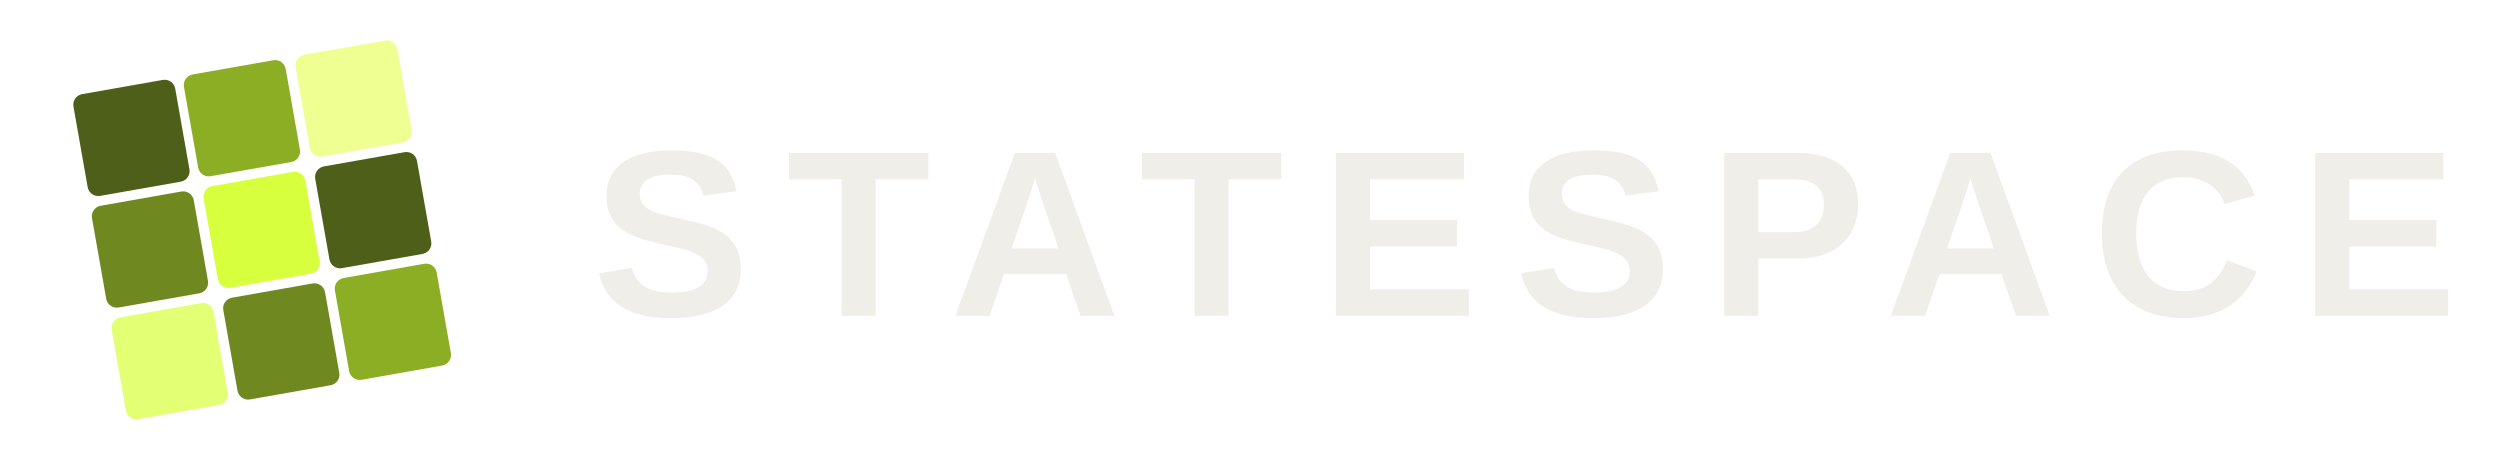
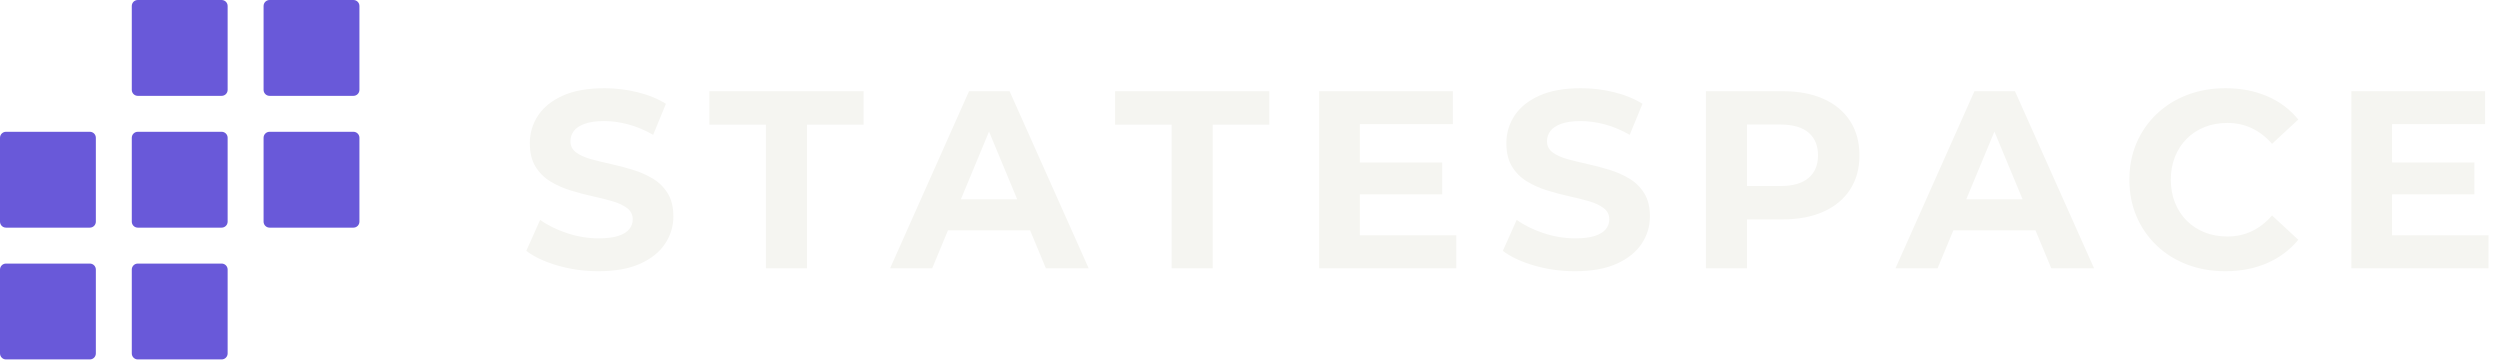
- <svg xmlns="http://www.w3.org/2000/svg" width="760" height="140" viewBox="0 20 760 140" role="img" aria-labelledby="title">
-   <g transform="translate(20 30) scale(.304)">
-     <g>
-       <rect x="52.21" y="276.57" width="103.33" height="103.33" rx="10.74" transform="translate(263.17 633.45) rotate(170)" fill="#e3ff73" />
-       <rect x="32.53" y="164.96" width="103.33" height="103.33" rx="10.74" transform="translate(204.73 415.34) rotate(170)" fill="#6f881f" />
-       <rect x="163.82" y="256.89" width="103.33" height="103.33" rx="10.74" transform="translate(481.28 575.01) rotate(170)" fill="#6f881f" />
-       <rect x="275.43" y="237.21" width="103.33" height="103.33" rx="10.74" transform="translate(699.39 516.57) rotate(170)" fill="#8cae24" />
-       <rect x="255.75" y="125.6" width="103.33" height="103.33" rx="10.74" transform="translate(640.95 298.46) rotate(170)" fill="#4d5f18" />
-       <rect x="13.99" y="53.35" width="103.33" height="103.33" rx="10.74" transform="translate(148.55 197.03) rotate(170)" fill="#4d5f18" />
-       <rect x="124.46" y="33.67" width="103.33" height="103.33" rx="10.74" transform="translate(364.4 138.79) rotate(170)" fill="#8cae24" />
-       <rect x="236.07" y="13.99" width="103.33" height="103.33" rx="10.74" transform="translate(582.51 80.35) rotate(170)" fill="#efff91" />
-       <rect x="144.14" y="145.28" width="103.33" height="103.33" rx="10.74" transform="translate(422.84 356.9) rotate(170)" fill="#d8ff3e" />
-     </g>
+ <svg xmlns="http://www.w3.org/2000/svg" viewBox="0 0 187.8 27.0" role="img" aria-label="Statespace">
+   <g fill="#6959d9">
+     <rect x="9.90" y="0.00" width="7.20" height="7.20" rx="0.45" />
+     <rect x="19.80" y="0.00" width="7.20" height="7.20" rx="0.45" />
+     <rect x="0.00" y="9.90" width="7.20" height="7.20" rx="0.45" />
+     <rect x="9.90" y="9.90" width="7.20" height="7.20" rx="0.45" />
+     <rect x="19.80" y="9.90" width="7.20" height="7.20" rx="0.45" />
+     <rect x="0.00" y="19.80" width="7.20" height="7.20" rx="0.45" />
+     <rect x="9.90" y="19.80" width="7.20" height="7.20" rx="0.45" />
  </g>
-   <text x="180" y="116" fill="#efeee8" font-family="Montserrat, Arial, sans-serif" font-size="72" font-weight="700" letter-spacing="11">STATESPACE</text>
+   <path fill="#f5f5f1" d="M44.95 20.374Q43.359 20.374 41.892 19.948Q40.426 19.522 39.534 18.845L40.576 16.517Q41.423 17.126 42.597 17.515Q43.772 17.905 44.965 17.905Q45.887 17.905 46.446 17.722Q47.006 17.539 47.269 17.217Q47.531 16.895 47.531 16.484Q47.531 15.951 47.109 15.633Q46.687 15.315 46.003 15.115Q45.319 14.916 44.494 14.737Q43.669 14.558 42.841 14.298Q42.012 14.038 41.328 13.618Q40.644 13.198 40.222 12.508Q39.8 11.819 39.8 10.755Q39.8 9.623 40.413 8.687Q41.026 7.751 42.272 7.188Q43.518 6.626 45.409 6.626Q46.655 6.626 47.874 6.923Q49.094 7.219 50.024 7.797L49.065 10.129Q48.146 9.6 47.207 9.347Q46.268 9.095 45.383 9.095Q44.484 9.095 43.921 9.3Q43.358 9.506 43.104 9.845Q42.851 10.184 42.851 10.607Q42.851 11.133 43.273 11.447Q43.695 11.761 44.379 11.951Q45.063 12.141 45.892 12.322Q46.721 12.503 47.545 12.757Q48.37 13.012 49.054 13.426Q49.739 13.84 50.161 14.526Q50.583 15.212 50.583 16.257Q50.583 17.369 49.964 18.306Q49.345 19.242 48.097 19.808Q46.849 20.374 44.95 20.374Z M57.538 20.15V9.364H53.288V6.85H64.874V9.364H60.624V20.15Z M66.866 20.15 72.795 6.85H75.839L81.779 20.15H78.565L73.686 8.416H74.906L70.028 20.15ZM69.843 17.305 70.65 14.969H77.502L78.321 17.305Z M88.014 20.15V9.364H83.764V6.85H95.35V9.364H91.1V20.15Z M99.096 20.15V6.85H109.139V9.326H102.151V17.674H109.397V20.15ZM101.927 14.596V12.203H108.337V14.596Z M118.309 20.374Q116.718 20.374 115.251 19.948Q113.785 19.522 112.893 18.845L113.935 16.517Q114.782 17.126 115.956 17.515Q117.131 17.905 118.324 17.905Q119.246 17.905 119.805 17.722Q120.365 17.539 120.628 17.217Q120.89 16.895 120.89 16.484Q120.89 15.951 120.468 15.633Q120.046 15.315 119.362 15.115Q118.678 14.916 117.853 14.737Q117.028 14.558 116.2 14.298Q115.371 14.038 114.687 13.618Q114.003 13.198 113.581 12.508Q113.159 11.819 113.159 10.755Q113.159 9.623 113.772 8.687Q114.385 7.751 115.631 7.188Q116.877 6.626 118.768 6.626Q120.014 6.626 121.233 6.923Q122.453 7.219 123.383 7.797L122.424 10.129Q121.505 9.6 120.566 9.347Q119.627 9.095 118.742 9.095Q117.843 9.095 117.28 9.3Q116.717 9.506 116.463 9.845Q116.21 10.184 116.21 10.607Q116.21 11.133 116.632 11.447Q117.054 11.761 117.738 11.951Q118.422 12.141 119.251 12.322Q120.08 12.503 120.904 12.757Q121.729 13.012 122.413 13.426Q123.098 13.84 123.52 14.526Q123.942 15.212 123.942 16.257Q123.942 17.369 123.323 18.306Q122.704 19.242 121.456 19.808Q120.208 20.374 118.309 20.374Z M128.147 20.15V6.85H133.896Q135.69 6.85 136.985 7.429Q138.281 8.009 138.981 9.093Q139.682 10.178 139.682 11.671Q139.682 13.153 138.981 14.234Q138.281 15.315 136.985 15.898Q135.69 16.481 133.896 16.481H129.856L131.232 15.101V20.15ZM131.232 15.434 129.856 13.974H133.738Q135.15 13.974 135.86 13.367Q136.57 12.76 136.57 11.671Q136.57 10.571 135.86 9.964Q135.15 9.356 133.738 9.356H129.856L131.232 7.897Z M142.391 20.15 148.32 6.85H151.364L157.304 20.15H154.09L149.211 8.416H150.431L145.553 20.15ZM145.368 17.305 146.175 14.969H153.027L153.846 17.305Z M167.163 20.374Q165.612 20.374 164.294 19.87Q162.976 19.367 162.007 18.441Q161.038 17.516 160.498 16.26Q159.959 15.005 159.959 13.5Q159.959 11.995 160.498 10.74Q161.038 9.484 162.013 8.559Q162.987 7.633 164.305 7.13Q165.624 6.626 167.174 6.626Q168.902 6.626 170.303 7.224Q171.705 7.822 172.647 8.977L170.676 10.804Q169.995 10.029 169.157 9.632Q168.318 9.235 167.322 9.235Q166.389 9.235 165.613 9.543Q164.837 9.851 164.268 10.42Q163.699 10.989 163.385 11.773Q163.071 12.557 163.071 13.5Q163.071 14.443 163.385 15.227Q163.699 16.011 164.268 16.58Q164.837 17.149 165.613 17.457Q166.389 17.765 167.322 17.765Q168.318 17.765 169.157 17.368Q169.995 16.971 170.676 16.184L172.647 18.012Q171.705 19.159 170.303 19.766Q168.902 20.374 167.163 20.374Z M176.635 20.15V6.85H186.678V9.326H179.69V17.674H186.936V20.15ZM179.466 14.596V12.203H185.876V14.596Z" />
</svg>
